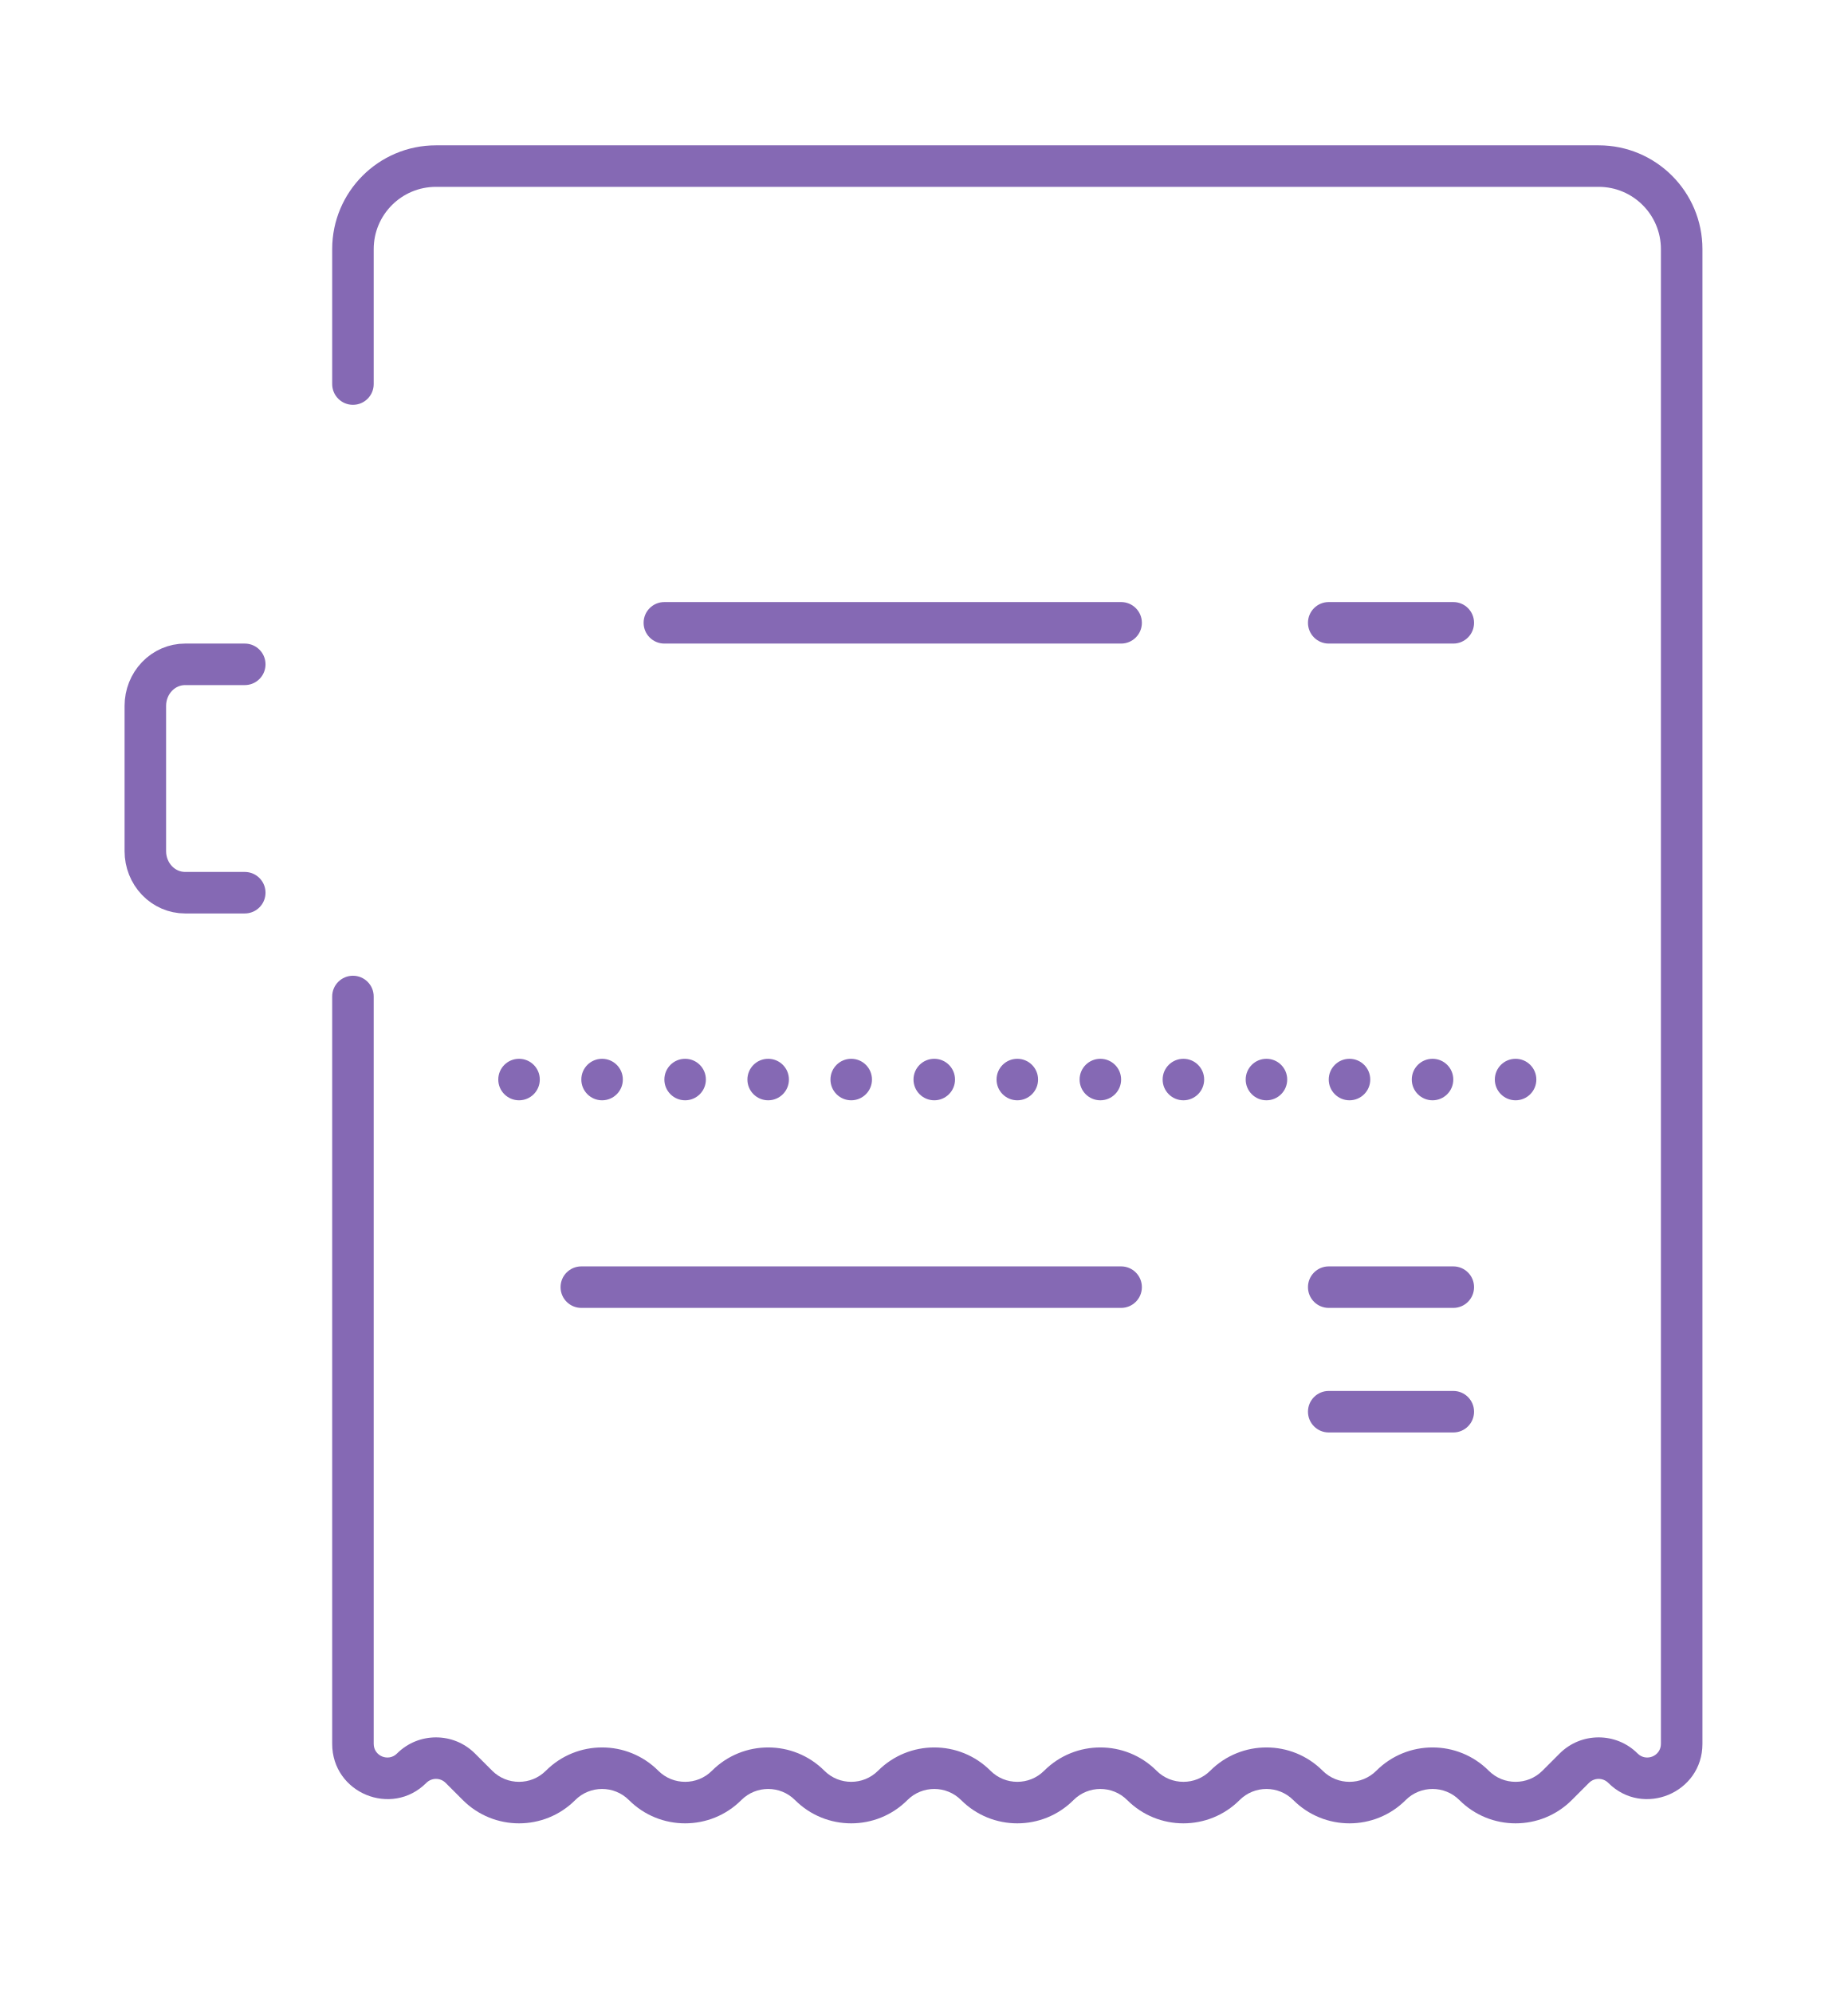
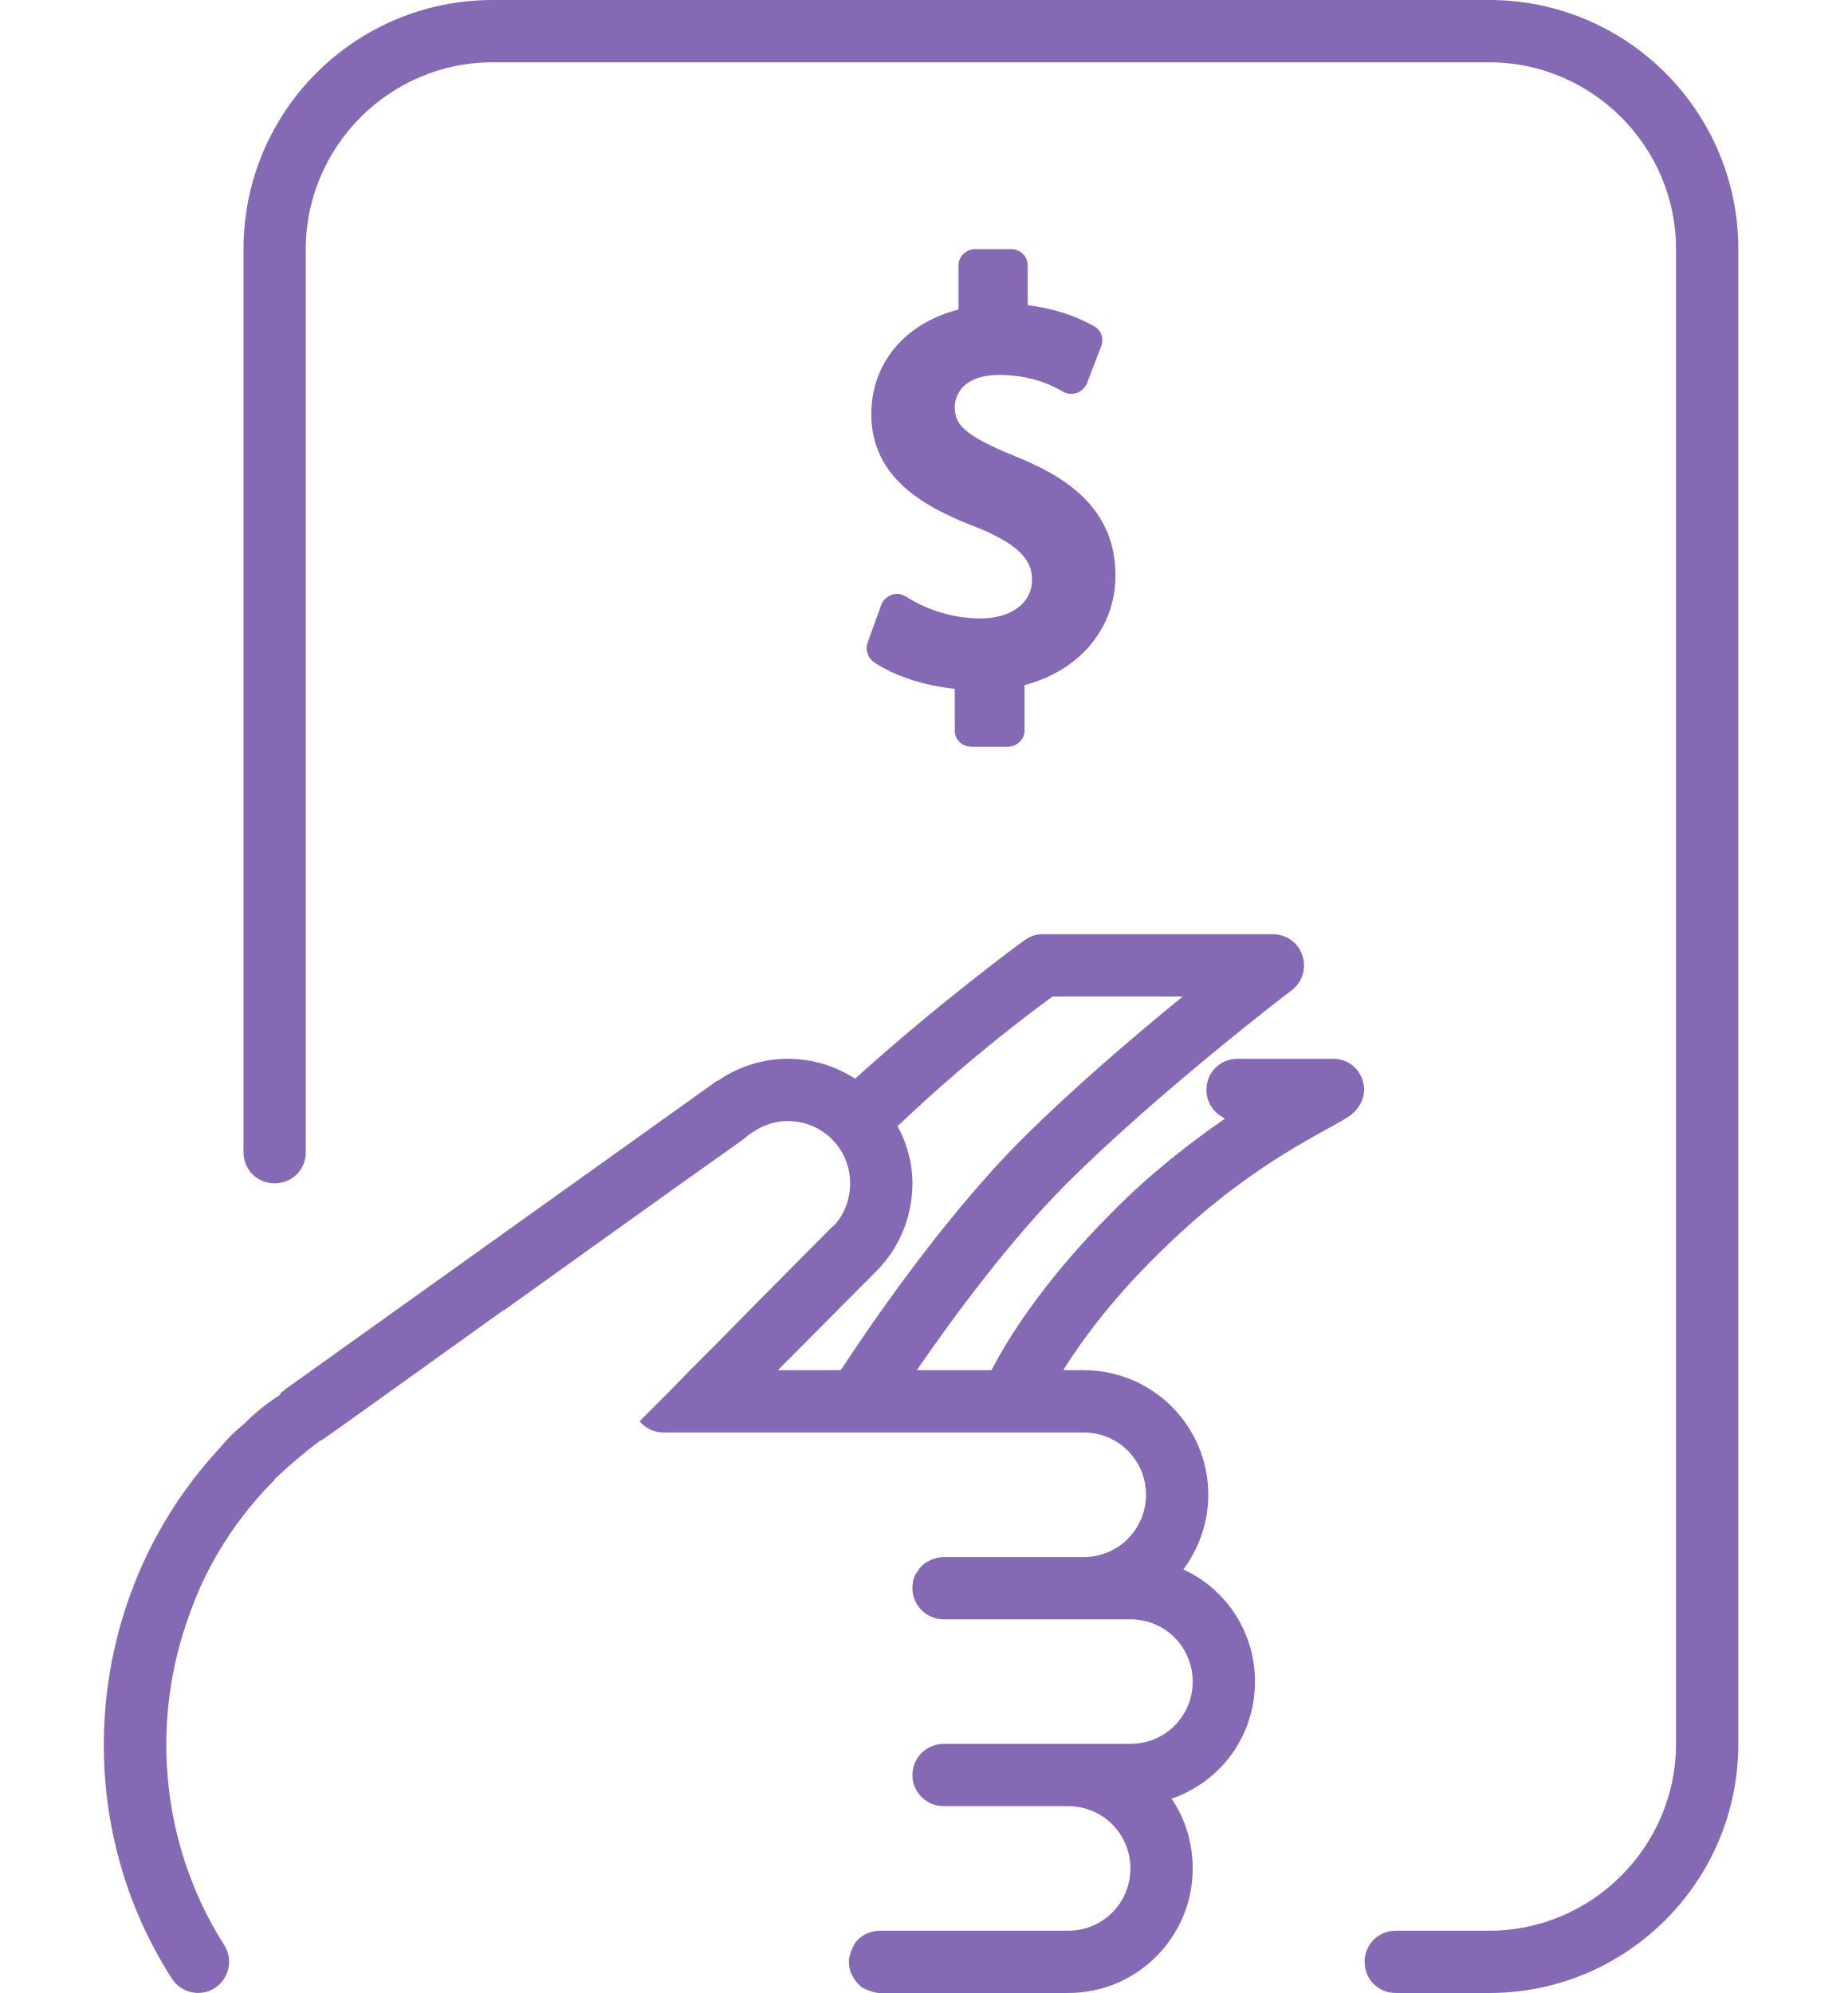
<svg xmlns="http://www.w3.org/2000/svg" width="89" height="96" viewBox="0 0 89 96" fill="none">
-   <path d="M22.172 85.172L22.879 84.465L22.172 85.172ZM23 86L22.293 86.707L22.293 86.707L23 86ZM75 86L74.293 85.293L74.293 85.293L75 86ZM75.828 85.172L76.535 85.879L76.535 85.879L75.828 85.172ZM18 18.5C18 19.052 17.552 19.5 17 19.5C16.448 19.5 16 19.052 16 18.5L18 18.5ZM16 48C16 47.448 16.448 47 17 47C17.552 47 18 47.448 18 48L16 48ZM17 84L18 84L17 84ZM78.172 85.172L77.465 85.879L77.465 85.879L78.172 85.172ZM71 86L71.707 85.293L71 86ZM67 86L67.707 86.707L67.707 86.707L67 86ZM63 86L62.293 86.707L62.293 86.707L63 86ZM59 86L58.293 85.293L58.293 85.293L59 86ZM55 86L55.707 85.293L55.707 85.293L55 86ZM51 86L51.707 86.707L51.707 86.707L51 86ZM47 86L47.707 85.293L47.707 85.293L47 86ZM43 86L43.707 86.707L43.707 86.707L43 86ZM39 86L38.293 86.707L39 86ZM35 86L35.707 86.707L35.707 86.707L35 86ZM31 86L31.707 85.293L31 86ZM27 86L27.707 86.707L27.707 86.707L27 86ZM19.828 85.172L19.121 84.465L19.121 84.465L19.828 85.172ZM22.879 84.465L23.707 85.293L22.293 86.707L21.465 85.879L22.879 84.465ZM74.293 85.293L75.121 84.465L76.535 85.879L75.707 86.707L74.293 85.293ZM80 84L80 12L82 12L82 84L80 84ZM21 7L77 7L77 9L21 9L21 7ZM18 12L18 18.5L16 18.5L16 12L18 12ZM18 48L18 84L16 84L16 48L18 48ZM80 12C80 10.343 78.657 9 77 9L77 7C79.761 7 82 9.239 82 12L80 12ZM78.879 84.465C79.293 84.878 80 84.585 80 84L82 84C82 86.367 79.138 87.552 77.465 85.879L78.879 84.465ZM75.121 84.465C76.159 83.427 77.841 83.427 78.879 84.465L77.465 85.879C77.208 85.622 76.792 85.622 76.535 85.879L75.121 84.465ZM71.707 85.293C72.421 86.007 73.579 86.007 74.293 85.293L75.707 86.707C74.212 88.202 71.788 88.202 70.293 86.707L71.707 85.293ZM66.293 85.293C67.788 83.798 70.212 83.798 71.707 85.293L70.293 86.707C69.579 85.993 68.421 85.993 67.707 86.707L66.293 85.293ZM63.707 85.293C64.421 86.007 65.579 86.007 66.293 85.293L67.707 86.707C66.212 88.202 63.788 88.202 62.293 86.707L63.707 85.293ZM58.293 85.293C59.788 83.798 62.212 83.798 63.707 85.293L62.293 86.707C61.579 85.993 60.421 85.993 59.707 86.707L58.293 85.293ZM55.707 85.293C56.421 86.007 57.579 86.007 58.293 85.293L59.707 86.707C58.212 88.202 55.788 88.202 54.293 86.707L55.707 85.293ZM50.293 85.293C51.788 83.798 54.212 83.798 55.707 85.293L54.293 86.707C53.579 85.993 52.421 85.993 51.707 86.707L50.293 85.293ZM47.707 85.293C48.421 86.007 49.579 86.007 50.293 85.293L51.707 86.707C50.212 88.202 47.788 88.202 46.293 86.707L47.707 85.293ZM42.293 85.293C43.788 83.798 46.212 83.798 47.707 85.293L46.293 86.707C45.579 85.993 44.421 85.993 43.707 86.707L42.293 85.293ZM39.707 85.293C40.421 86.007 41.579 86.007 42.293 85.293L43.707 86.707C42.212 88.202 39.788 88.202 38.293 86.707L39.707 85.293ZM34.293 85.293C35.788 83.798 38.212 83.798 39.707 85.293L38.293 86.707C37.579 85.993 36.421 85.993 35.707 86.707L34.293 85.293ZM31.707 85.293C32.421 86.007 33.579 86.007 34.293 85.293L35.707 86.707C34.212 88.202 31.788 88.202 30.293 86.707L31.707 85.293ZM26.293 85.293C27.788 83.798 30.212 83.798 31.707 85.293L30.293 86.707C29.579 85.993 28.421 85.993 27.707 86.707L26.293 85.293ZM23.707 85.293C24.421 86.007 25.579 86.007 26.293 85.293L27.707 86.707C26.212 88.202 23.788 88.202 22.293 86.707L23.707 85.293ZM19.121 84.465C20.159 83.427 21.841 83.427 22.879 84.465L21.465 85.879C21.208 85.622 20.792 85.622 20.535 85.879L19.121 84.465ZM20.535 85.879C18.862 87.552 16 86.367 16 84L18 84C18 84.585 18.707 84.878 19.121 84.465L20.535 85.879ZM21 9C19.343 9 18 10.343 18 12L16 12C16 9.239 18.239 7 21 7L21 9Z" fill="#8569B4" />
-   <rect x="27" y="61" width="28" height="2" rx="1" fill="#8569B4" />
-   <rect x="31" y="29" width="24" height="2" rx="1" fill="#8569B4" />
-   <rect x="63" y="61" width="8" height="2" rx="1" fill="#8569B4" />
-   <rect x="63" y="29" width="8" height="2" rx="1" fill="#8569B4" />
-   <path d="M63 68C63 67.448 63.448 67 64 67H70C70.552 67 71 67.448 71 68C71 68.552 70.552 69 70 69H64C63.448 69 63 68.552 63 68Z" fill="#8569B4" />
-   <path d="M11.789 43H8.915C8.407 43 7.92 42.789 7.561 42.414C7.202 42.039 7 41.53 7 41V34C7 33.469 7.202 32.961 7.561 32.586C7.92 32.211 8.407 32 8.915 32H11.789" stroke="#8569B4" stroke-width="2" stroke-linecap="round" stroke-linejoin="round" />
-   <path d="M28 52C28 51.448 28.448 51 29 51C29.552 51 30 51.448 30 52C30 52.552 29.552 53 29 53C28.448 53 28 52.552 28 52Z" fill="#8569B4" />
-   <path d="M24 52C24 51.448 24.448 51 25 51C25.552 51 26 51.448 26 52C26 52.552 25.552 53 25 53C24.448 53 24 52.552 24 52Z" fill="#8569B4" />
-   <path d="M32 52C32 51.448 32.448 51 33 51C33.552 51 34 51.448 34 52C34 52.552 33.552 53 33 53C32.448 53 32 52.552 32 52Z" fill="#8569B4" />
-   <path d="M36 52C36 51.448 36.448 51 37 51C37.552 51 38 51.448 38 52C38 52.552 37.552 53 37 53C36.448 53 36 52.552 36 52Z" fill="#8569B4" />
-   <path d="M40 52C40 51.448 40.448 51 41 51C41.552 51 42 51.448 42 52C42 52.552 41.552 53 41 53C40.448 53 40 52.552 40 52Z" fill="#8569B4" />
-   <path d="M44 52C44 51.448 44.448 51 45 51C45.552 51 46 51.448 46 52C46 52.552 45.552 53 45 53C44.448 53 44 52.552 44 52Z" fill="#8569B4" />
-   <path d="M48 52C48 51.448 48.448 51 49 51C49.552 51 50 51.448 50 52C50 52.552 49.552 53 49 53C48.448 53 48 52.552 48 52Z" fill="#8569B4" />
-   <path d="M52 52C52 51.448 52.448 51 53 51C53.552 51 54 51.448 54 52C54 52.552 53.552 53 53 53C52.448 53 52 52.552 52 52Z" fill="#8569B4" />
-   <path d="M56 52C56 51.448 56.448 51 57 51C57.552 51 58 51.448 58 52C58 52.552 57.552 53 57 53C56.448 53 56 52.552 56 52Z" fill="#8569B4" />
-   <path d="M60 52C60 51.448 60.448 51 61 51C61.552 51 62 51.448 62 52C62 52.552 61.552 53 61 53C60.448 53 60 52.552 60 52Z" fill="#8569B4" />
-   <path d="M64 52C64 51.448 64.448 51 65 51C65.552 51 66 51.448 66 52C66 52.552 65.552 53 65 53C64.448 53 64 52.552 64 52Z" fill="#8569B4" />
-   <path d="M68 52C68 51.448 68.448 51 69 51C69.552 51 70 51.448 70 52C70 52.552 69.552 53 69 53C68.448 53 68 52.552 68 52Z" fill="#8569B4" />
-   <path d="M72 52C72 51.448 72.448 51 73 51C73.552 51 74 51.448 74 52C74 52.552 73.552 53 73 53C72.448 53 72 52.552 72 52Z" fill="#8569B4" />
+   <path d="M71.728 0H23.728C17.098 0 11.728 5.37 11.728 12V55.5C11.728 56.34 12.388 57 13.228 57C14.068 57 14.728 56.34 14.728 55.5V12C14.728 7.05 18.778 3 23.728 3H71.728C76.678 3 80.728 7.05 80.728 12V84C80.728 88.95 76.678 93 71.728 93H67.228C66.388 93 65.728 93.66 65.728 94.5C65.728 95.34 66.388 96 67.228 96H71.728C78.358 96 83.728 90.63 83.728 84V12C83.728 5.37 78.358 0 71.728 0Z" fill="#8569B4" />
+   <path d="M47.218 29.79C45.958 29.79 44.668 29.4 43.648 28.74C43.438 28.62 43.198 28.56 42.958 28.65C42.718 28.74 42.538 28.89 42.448 29.13L41.788 30.96C41.668 31.29 41.788 31.68 42.088 31.89C43.048 32.55 44.518 33.03 45.988 33.18V35.19C45.988 35.64 46.348 35.97 46.798 35.97H48.538C48.988 35.97 49.348 35.61 49.348 35.19V33C51.988 32.31 53.728 30.27 53.728 27.72C53.728 24.36 51.148 22.89 48.928 21.99C46.408 20.97 45.988 20.43 45.988 19.62C45.988 18.87 46.558 18.06 48.118 18.06C49.768 18.06 50.788 18.63 51.208 18.87C51.418 18.99 51.658 18.99 51.868 18.93C52.078 18.84 52.258 18.69 52.348 18.48L53.038 16.68C53.188 16.32 53.038 15.9 52.708 15.72C51.748 15.18 50.698 14.85 49.498 14.7V12.78C49.498 12.33 49.138 12 48.688 12H46.978C46.528 12 46.168 12.36 46.168 12.78V14.91C43.588 15.57 41.968 17.49 41.968 19.95C41.968 23.04 44.548 24.45 47.068 25.41C49.378 26.34 49.708 27.18 49.708 27.93C49.708 29.04 48.718 29.79 47.218 29.79Z" fill="#8569B4" />
+   <path d="M64.228 51H59.608C58.768 51 58.108 51.66 58.108 52.5C58.108 53.13 58.498 53.64 59.008 53.88C57.358 55.02 55.408 56.52 53.578 58.38C50.218 61.74 48.478 64.59 47.758 66H44.158C45.808 63.6 48.598 59.79 51.358 57.03C55.738 52.65 62.158 47.73 62.218 47.7C62.728 47.31 62.938 46.65 62.728 46.02C62.518 45.39 61.948 45 61.288 45H50.218C49.918 45 49.618 45.09 49.378 45.27C49.228 45.36 45.088 48.42 41.188 51.96C40.258 51.36 39.148 51 37.948 51C36.718 51 35.548 51.39 34.588 52.05C34.558 52.05 34.498 52.08 34.468 52.11L13.768 66.9C13.678 66.99 13.558 67.05 13.498 67.14C13.468 67.17 13.468 67.2 13.468 67.2C12.868 67.59 12.298 68.04 11.758 68.58C11.548 68.76 11.338 68.94 11.128 69.15C10.918 69.36 10.738 69.57 10.558 69.78C4.138 76.71 3.148 87.3 8.278 95.31C8.728 96 9.658 96.21 10.348 95.76C11.038 95.31 11.248 94.38 10.798 93.69C7.708 88.83 7.228 82.86 9.148 77.7C9.988 75.33 11.368 73.14 13.228 71.28V71.25C13.918 70.59 14.668 69.96 15.418 69.39C15.448 69.39 15.478 69.39 15.508 69.36L16.198 68.88L18.838 66.99L24.238 63.12H24.268L31.978 57.6L35.818 54.87C35.968 54.75 36.118 54.6 36.298 54.51C36.778 54.18 37.348 54 37.948 54C39.628 54 40.948 55.35 40.948 57C40.948 57.81 40.648 58.53 40.138 59.07C40.108 59.07 40.108 59.07 40.078 59.1L39.928 59.25L36.418 62.79L34.408 64.83L33.238 66L32.128 67.14L30.808 68.46C31.078 68.79 31.498 69 31.948 69H35.908H40.618H52.198C53.878 69 55.198 70.35 55.198 72C55.198 73.65 53.878 75 52.198 75H45.448C45.298 75 45.118 75.03 44.998 75.09C44.968 75.09 44.938 75.09 44.938 75.09C44.908 75.09 44.878 75.12 44.878 75.12C44.758 75.18 44.638 75.24 44.548 75.3C44.428 75.39 44.308 75.51 44.218 75.66C44.158 75.75 44.098 75.81 44.068 75.9C43.978 76.08 43.948 76.29 43.948 76.5C43.948 77.34 44.638 78 45.448 78H46.048H52.198H54.448C56.128 78 57.448 79.35 57.448 81C57.448 82.65 56.128 84 54.448 84H51.448H46.918H45.448C44.638 84 43.948 84.66 43.948 85.5C43.948 86.34 44.638 87 45.448 87H46.708H51.448C53.128 87 54.448 88.35 54.448 90C54.448 91.65 53.128 93 51.448 93H44.908H42.388C41.878 93 41.428 93.24 41.158 93.63C41.158 93.66 41.128 93.66 41.128 93.69C41.068 93.81 41.008 93.93 40.978 94.05C40.918 94.2 40.888 94.35 40.888 94.5C40.888 94.74 40.948 94.98 41.068 95.19C41.128 95.31 41.188 95.4 41.278 95.49C41.368 95.61 41.458 95.7 41.578 95.76C41.698 95.82 41.818 95.88 41.938 95.91C42.088 95.97 42.238 96 42.388 96H51.448C54.778 96 57.448 93.3 57.448 90C57.448 88.77 57.088 87.6 56.428 86.64C58.798 85.83 60.448 83.61 60.448 81C60.448 78.6 59.038 76.53 56.998 75.6C57.748 74.58 58.198 73.35 58.198 72C58.198 68.7 55.528 66 52.198 66H51.208C52.078 64.62 53.488 62.67 55.678 60.51C59.938 56.25 63.388 54.75 64.858 53.85C65.458 53.49 65.818 52.86 65.668 52.17C65.518 51.48 64.918 51 64.228 51ZM37.468 66L42.208 61.23C43.288 60.15 43.948 58.65 43.948 57C43.948 56.01 43.678 55.05 43.228 54.24C43.408 54.09 43.558 53.94 43.558 53.94C46.768 50.91 49.708 48.72 50.698 48H56.968C54.688 49.86 51.658 52.44 49.198 54.9C45.388 58.71 41.728 64.11 40.498 66H37.468Z" fill="#8569B4" />
</svg>
